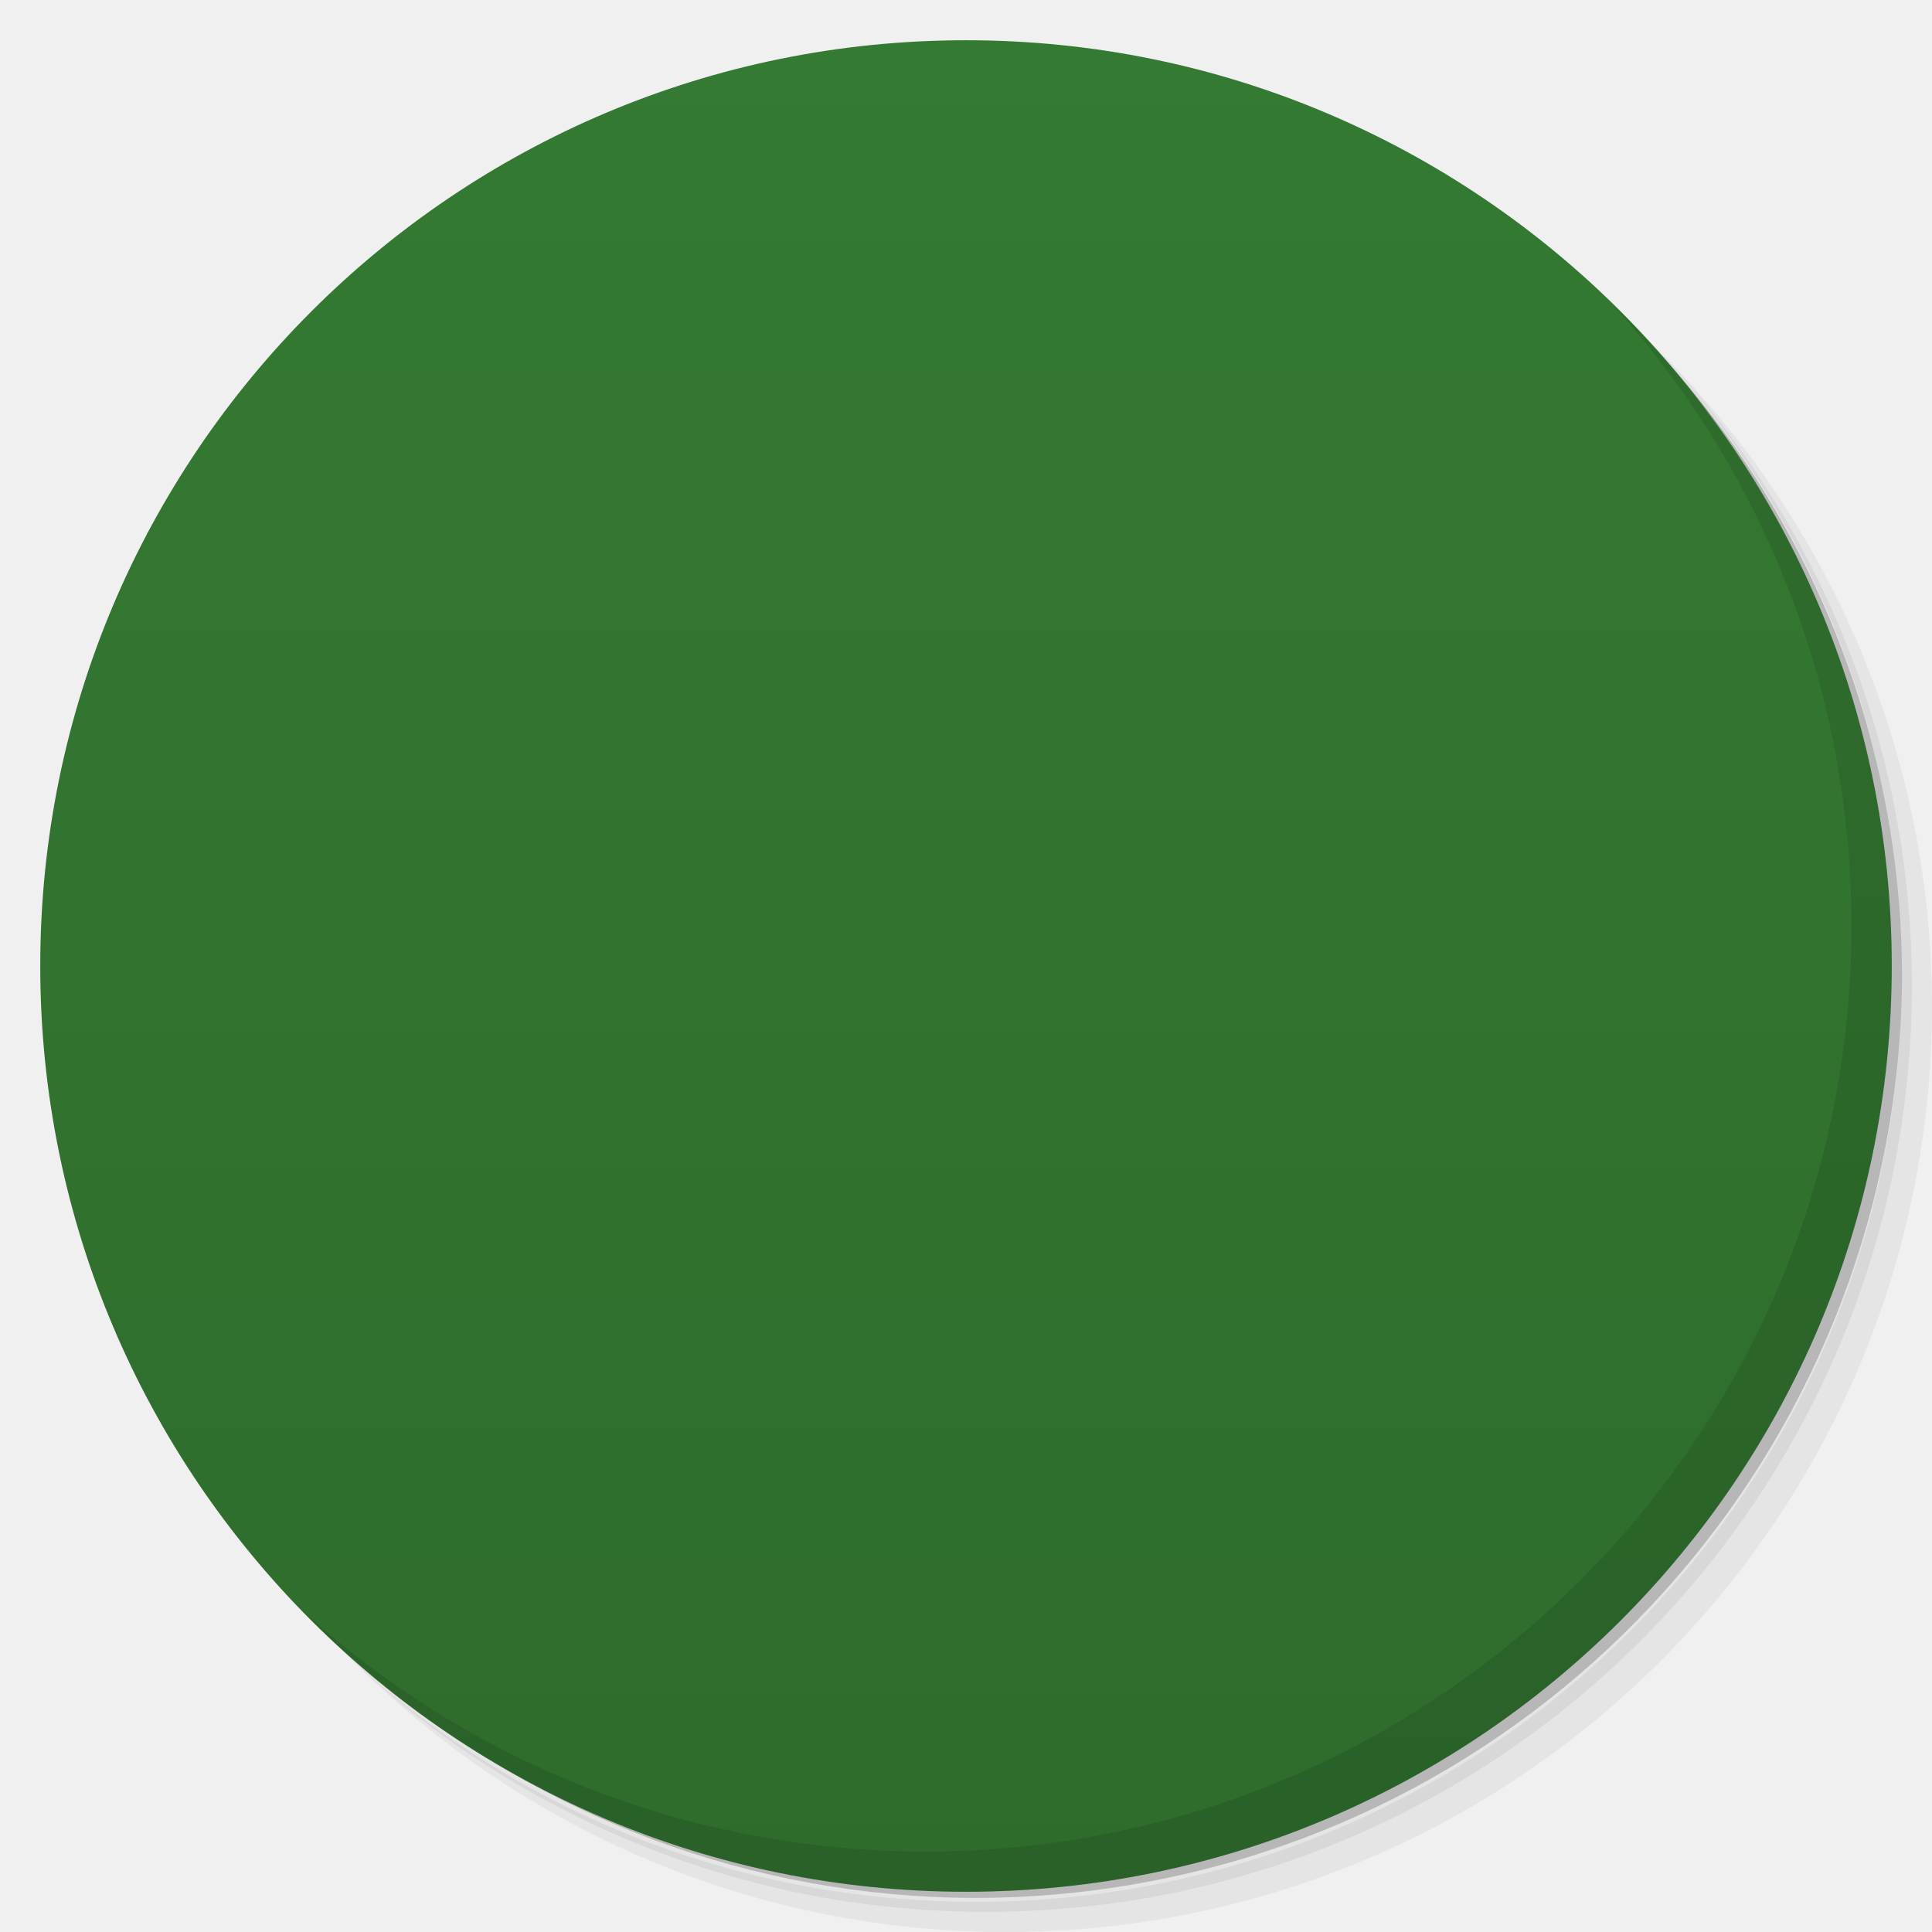
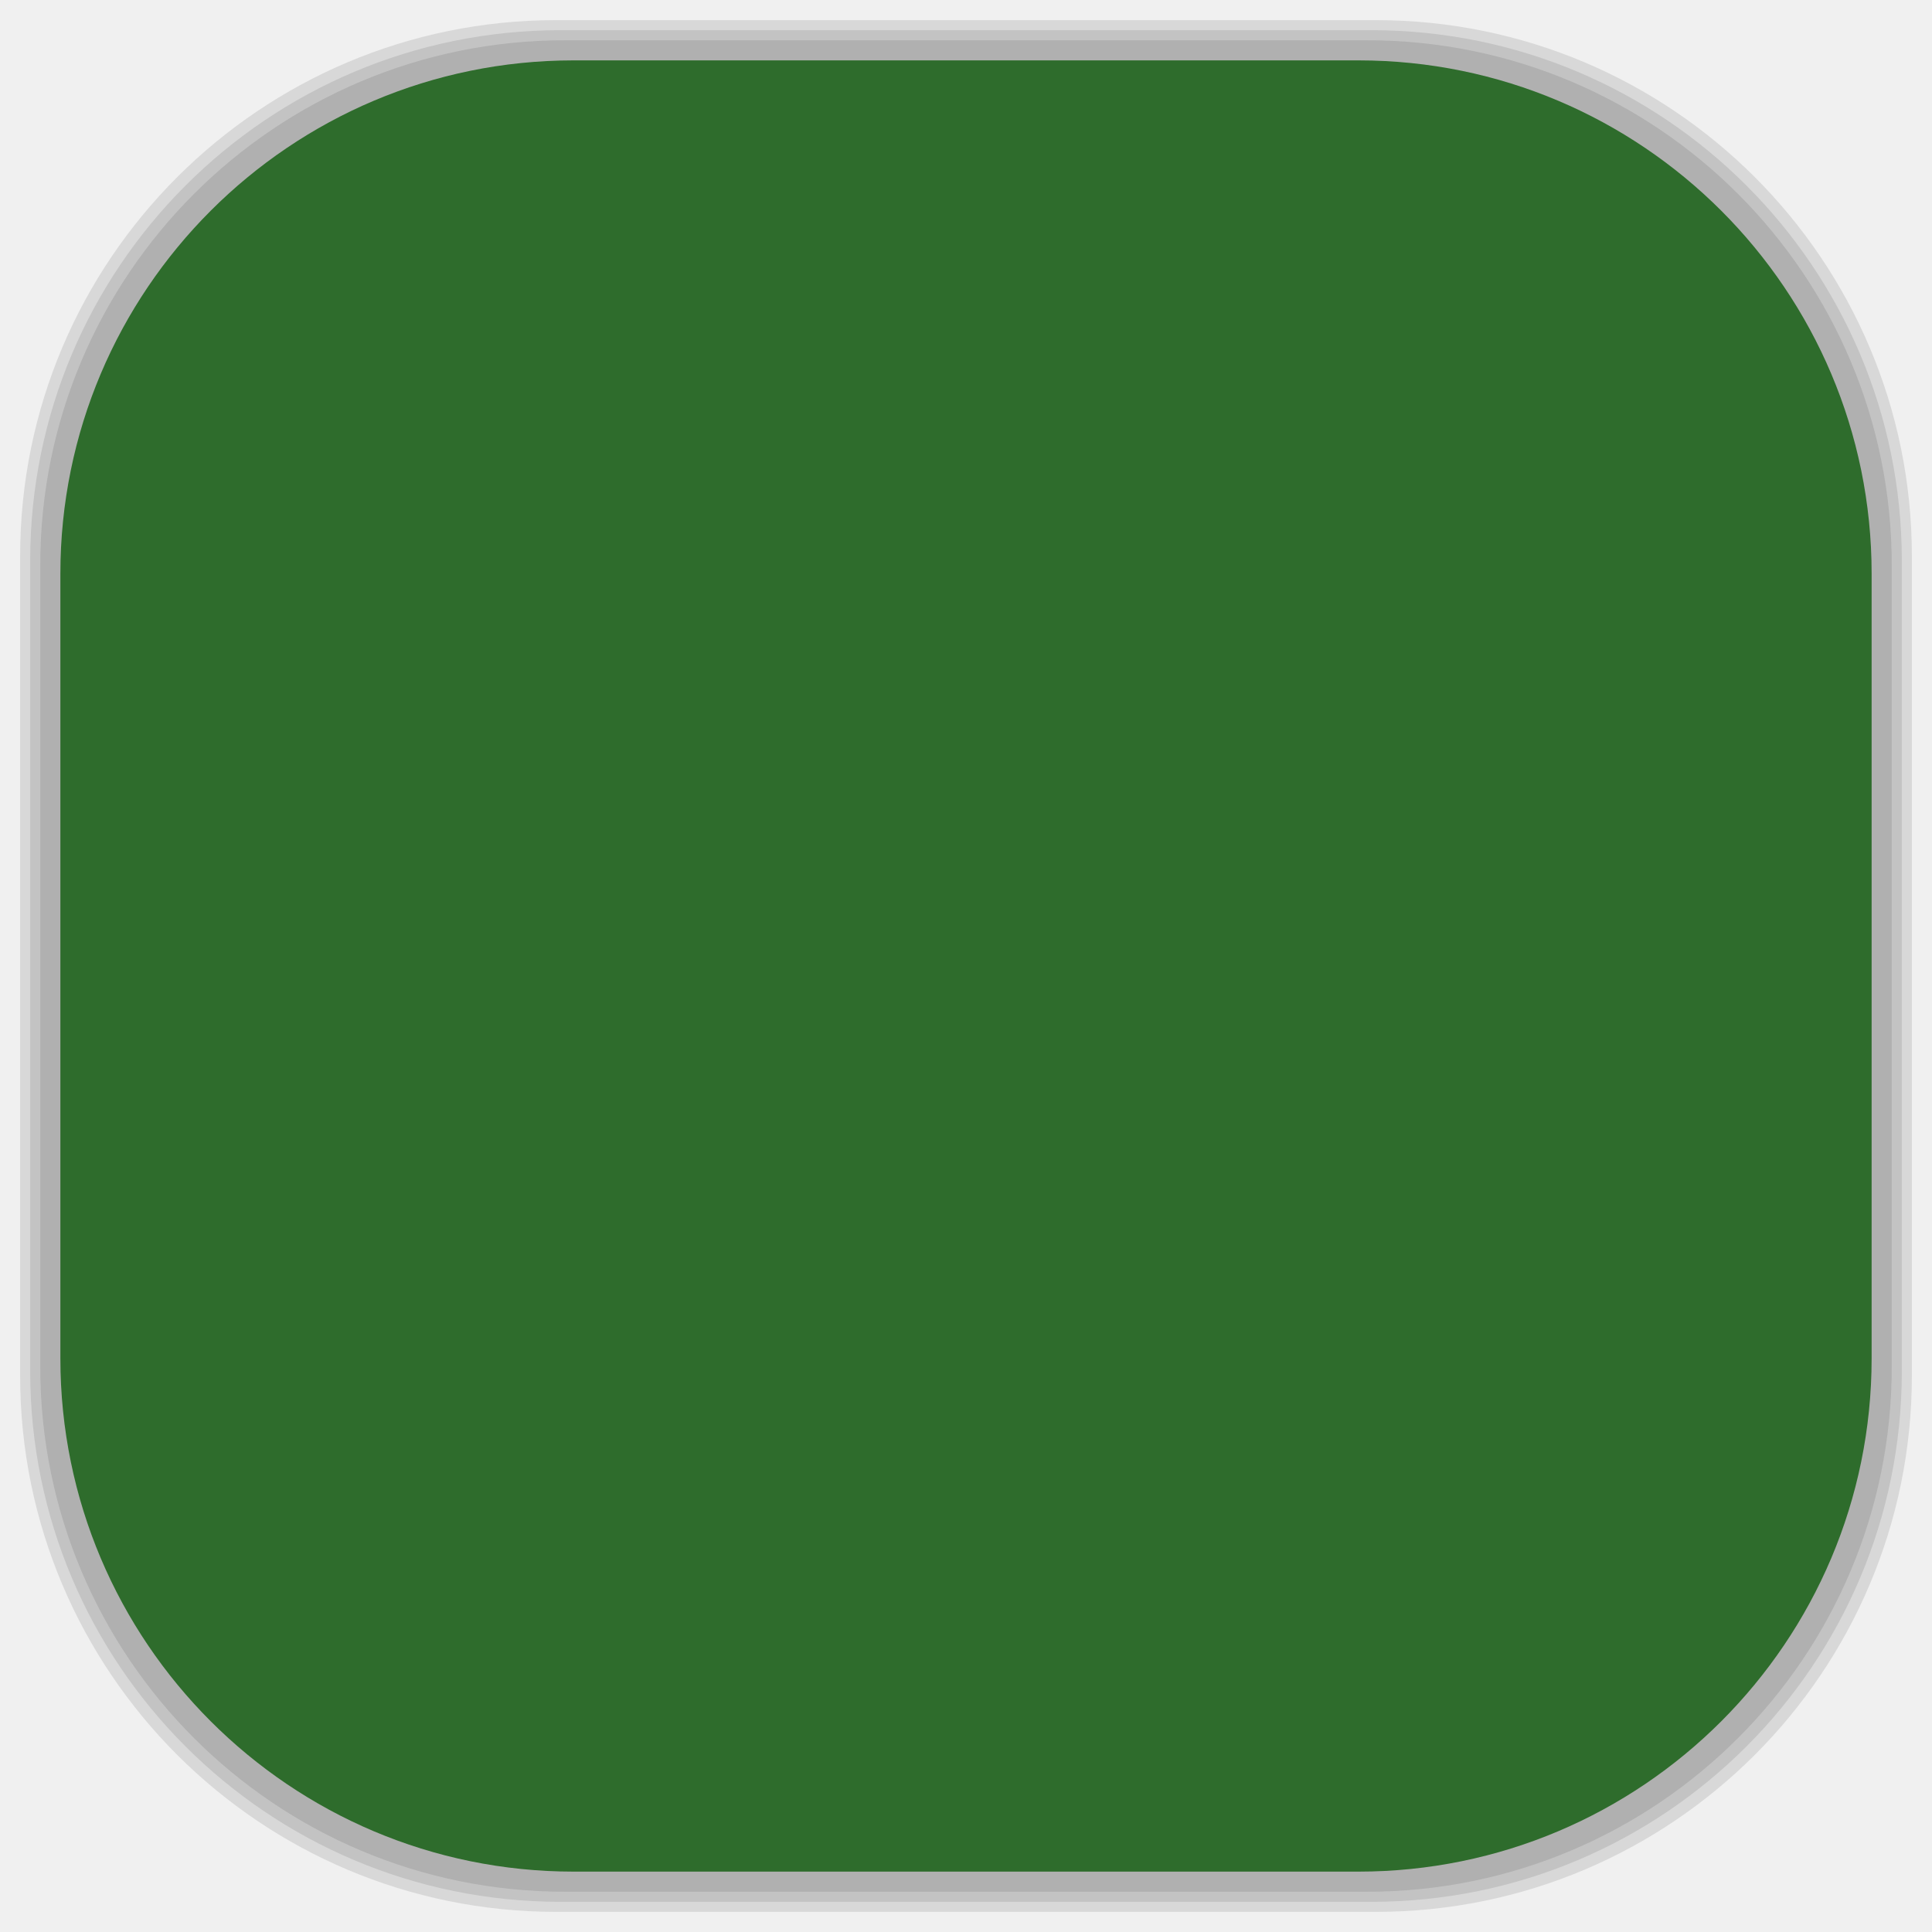
- <svg viewBox="0 0 48 48">
-   <defs>
+ <svg xmlns="http://www.w3.org/2000/svg" viewBox="0 0 48 48" id="svg2" version="1.1" width="100%" height="100%">
+   <defs id="defs4">
    <linearGradient id="linearGradient3764" x1="1" x2="47" gradientUnits="userSpaceOnUse" gradientTransform="matrix(0,-1,1,0,-1.5e-6,48)">
-       <stop stop-color="#2e6c2c" stop-opacity="1" />
-       <stop offset="1" stop-color="#347a32" stop-opacity="1" />
+       <stop stop-color="#2e6c2c" stop-opacity="1" id="stop7" />
+       <stop offset="1" stop-color="#347a32" stop-opacity="1" id="stop9" />
    </linearGradient>
    <clipPath id="clipPath-824492842">
-       <g transform="translate(0,-1004.362)">
-         <path d="m -24 13 c 0 1.105 -0.672 2 -1.5 2 -0.828 0 -1.5 -0.895 -1.5 -2 0 -1.105 0.672 -2 1.5 -2 0.828 0 1.5 0.895 1.5 2 z" transform="matrix(15.33333,0,0,11.5,415,878.8622)" fill="#1890d0" />
+       <g transform="translate(0,-1004.362)" id="g12">
+         <path d="m -24 13 c 0 1.105 -0.672 2 -1.5 2 -0.828 0 -1.5 -0.895 -1.5 -2 0 -1.105 0.672 -2 1.5 -2 0.828 0 1.5 0.895 1.5 2 z" transform="matrix(15.33333,0,0,11.5,415,878.8622)" fill="#1890d0" id="path14" />
      </g>
    </clipPath>
    <clipPath id="clipPath-830672845">
-       <g transform="translate(0,-1004.362)">
-         <path d="m -24 13 c 0 1.105 -0.672 2 -1.5 2 -0.828 0 -1.5 -0.895 -1.5 -2 0 -1.105 0.672 -2 1.5 -2 0.828 0 1.5 0.895 1.5 2 z" transform="matrix(15.33333,0,0,11.5,415,878.8622)" fill="#1890d0" />
+       <g transform="translate(0,-1004.362)" id="g17">
+         <path d="m -24 13 c 0 1.105 -0.672 2 -1.5 2 -0.828 0 -1.5 -0.895 -1.5 -2 0 -1.105 0.672 -2 1.5 -2 0.828 0 1.5 0.895 1.5 2 z" transform="matrix(15.33333,0,0,11.5,415,878.8622)" fill="#1890d0" id="path19" />
+       </g>
+     </clipPath>
+     <linearGradient id="linearGradient3764-7" x1="1" x2="47" gradientUnits="userSpaceOnUse" gradientTransform="matrix(0,-1,1,0,-1.5e-6,48)">
+       <stop stop-color="#b5945b" stop-opacity="1" id="stop7-2" />
+       <stop offset="1" stop-color="#bb9e69" stop-opacity="1" id="stop9-1" />
+     </linearGradient>
+     <clipPath id="clipPath-899834956">
+       <g transform="translate(0,-1004.362)" id="g12-0">
+         <path d="m -24 13 c 0 1.105 -0.672 2 -1.5 2 -0.828 0 -1.5 -0.895 -1.5 -2 0 -1.105 0.672 -2 1.5 -2 0.828 0 1.5 0.895 1.5 2 z" transform="matrix(15.33333,0,0,11.5,415,878.8622)" fill="#1890d0" id="path14-4" />
+       </g>
+     </clipPath>
+     <clipPath id="clipPath-909443126">
+       <g transform="translate(0,-1004.362)" id="g17-8">
+         <path d="m -24 13 c 0 1.105 -0.672 2 -1.5 2 -0.828 0 -1.5 -0.895 -1.5 -2 0 -1.105 0.672 -2 1.5 -2 0.828 0 1.5 0.895 1.5 2 z" transform="matrix(15.33333,0,0,11.5,415,878.8622)" fill="#1890d0" id="path19-2" />
+       </g>
+     </clipPath>
+     <clipPath id="clipPath-909443126-7">
+       <g transform="translate(0,-1004.362)" id="g17-2">
+         <path style="fill:#1890d0" d="m -24,13 c 0,1.105 -0.672,2 -1.5,2 -0.828,0 -1.5,-0.895 -1.5,-2 0,-1.105 0.672,-2 1.5,-2 0.828,0 1.5,0.895 1.5,2 z" transform="matrix(15.33333,0,0,11.5,415,878.8622)" id="path19-3" />
+       </g>
+     </clipPath>
+     <linearGradient id="linearGradient3759">
+       <stop id="stop3761" offset="0" style="stop-color:#a75e15;stop-opacity:1;" />
+       <stop id="stop3763" offset="1" style="stop-color:#ffffff;stop-opacity:0;" />
+     </linearGradient>
+     <linearGradient id="linearGradient3777">
+       <stop id="stop3779" offset="0" style="stop-color:#e0dd00;stop-opacity:1;" />
+       <stop id="stop3781" offset="1" style="stop-color:#000000;stop-opacity:0;" />
+     </linearGradient>
+     <clipPath id="clipPath-830672845-7">
+       <g transform="translate(0,-1004.362)" id="g17-21">
+         <path style="fill:#1890d0" d="m -24,13 c 0,1.105 -0.672,2 -1.5,2 -0.828,0 -1.5,-0.895 -1.5,-2 0,-1.105 0.672,-2 1.5,-2 0.828,0 1.5,0.895 1.5,2 z" transform="matrix(15.33333,0,0,11.5,415,878.8622)" id="path19-1" />
      </g>
    </clipPath>
  </defs>
-   <g>
-     <path d="m 36.31 5 c 5.859 4.062 9.688 10.831 9.688 18.5 c 0 12.426 -10.07 22.5 -22.5 22.5 c -7.669 0 -14.438 -3.828 -18.5 -9.688 c 1.037 1.822 2.306 3.499 3.781 4.969 c 4.085 3.712 9.514 5.969 15.469 5.969 c 12.703 0 23 -10.298 23 -23 c 0 -5.954 -2.256 -11.384 -5.969 -15.469 c -1.469 -1.475 -3.147 -2.744 -4.969 -3.781 z m 4.969 3.781 c 3.854 4.113 6.219 9.637 6.219 15.719 c 0 12.703 -10.297 23 -23 23 c -6.081 0 -11.606 -2.364 -15.719 -6.219 c 4.16 4.144 9.883 6.719 16.219 6.719 c 12.703 0 23 -10.298 23 -23 c 0 -6.335 -2.575 -12.06 -6.719 -16.219 z" opacity="0.05" />
-     <path d="m 41.28 8.781 c 3.712 4.085 5.969 9.514 5.969 15.469 c 0 12.703 -10.297 23 -23 23 c -5.954 0 -11.384 -2.256 -15.469 -5.969 c 4.113 3.854 9.637 6.219 15.719 6.219 c 12.703 0 23 -10.298 23 -23 c 0 -6.081 -2.364 -11.606 -6.219 -15.719 z" opacity="0.1" />
-     <path d="m 31.25 2.375 c 8.615 3.154 14.75 11.417 14.75 21.13 c 0 12.426 -10.07 22.5 -22.5 22.5 c -9.708 0 -17.971 -6.135 -21.12 -14.75 a 23 23 0 0 0 44.875 -7 a 23 23 0 0 0 -16 -21.875 z" opacity="0.2" />
+   <g id="g33" />
+   <g id="g3093">
+     <g id="layer2">
+       <rect ry="13.037" rx="13.037" y="1" x="1" height="46" width="46" id="rect3007" style="opacity:0.1;fill:#000000;fill-opacity:1;fill-rule:nonzero;stroke:none" />
+       <rect style="opacity:0.1;fill:#000000;fill-opacity:1;fill-rule:nonzero;stroke:none" id="rect3011" width="47" height="47" x="0.5" y="0.5" rx="13.32" ry="13.32" />
+       <rect style="opacity:0.1;fill:#000000;fill-opacity:1;fill-rule:nonzero;stroke:none" id="rect3013" width="46.5" height="46.5" x="0.75" y="0.75" rx="13.178" ry="13.178" />
+     </g>
+     <g style="display:inline" id="layer1">
+       <rect transform="matrix(0,-1,1,0,0,0)" ry="12.753" rx="12.753" y="1.5" x="-46.5" height="45" width="45" id="rect2988" style="fill:#2e6c2c;fill-opacity:1;fill-rule:nonzero;stroke:none" />
+     </g>
  </g>
-   <g>
-     <path d="m 24 1 c 12.703 0 23 10.297 23 23 c 0 12.703 -10.297 23 -23 23 -12.703 0 -23 -10.297 -23 -23 0 -12.703 10.297 -23 23 -23 z" fill="url(#linearGradient3764)" fill-opacity="1" />
-   </g>
-   <g />
-   <g>
-     <g clip-path="url(#clipPath-824492842)">
-       <g transform="translate(1,1)">
-         <g opacity="0.1">
-           <g>
-             <path d="m 14 24 l 5 0 l 0 -13 l 9 0 l 0 13 l 5.996 0 l -10.496 13 m -9.5 -13" fill="#000" stroke="none" fill-rule="nonzero" fill-opacity="0.302" />
-             <path d="m 36 34 l 0 -4 l -12 0 l 0 4 m 12 0" fill="#000" stroke="none" fill-rule="nonzero" fill-opacity="1" />
-             <path d="m 14.742 30 l -2.742 -2.906 l 6.172 -5.094 l -6.172 -5.09 l 2.742 -2.91 l 9.262 8 m -9.262 8" fill="#000" stroke="none" fill-rule="nonzero" fill-opacity="1" />
-           </g>
-         </g>
+   <g id="g51-3">
+     <g clip-path="url(#clipPath-830672845-7)" id="g53-3">
+       <g id="g55-4">
+         <path style="fill:#ffffff;fill-opacity:0.302;fill-rule:nonzero;stroke:none" d="m 14,24 5,0 0,-13 9,0 0,13 5.996,0 L 23.5,37 M 14,24" id="path57-1" />
+         <path style="fill:#f9f9f9;fill-opacity:1;fill-rule:nonzero;stroke:none" d="m 36,34 0,-4 -12,0 0,4 m 12,0" id="path59-8" />
+         <path style="fill:#f9f9f9;fill-opacity:1;fill-rule:nonzero;stroke:none" d="M 14.742,30 12,27.094 18.172,22 12,16.91 14.742,14 l 9.262,8 m -9.262,8" id="path61-3" />
      </g>
    </g>
  </g>
-   <g>
-     <g clip-path="url(#clipPath-830672845)">
-       <g>
-         <path d="m 14 24 l 5 0 l 0 -13 l 9 0 l 0 13 l 5.996 0 l -10.496 13 m -9.5 -13" fill="#fff" stroke="none" fill-rule="nonzero" fill-opacity="0.302" />
-         <path d="m 36 34 l 0 -4 l -12 0 l 0 4 m 12 0" fill="#f9f9f9" stroke="none" fill-rule="nonzero" fill-opacity="1" />
-         <path d="m 14.742 30 l -2.742 -2.906 l 6.172 -5.094 l -6.172 -5.09 l 2.742 -2.91 l 9.262 8 m -9.262 8" fill="#f9f9f9" stroke="none" fill-rule="nonzero" fill-opacity="1" />
-       </g>
-     </g>
-   </g>
-   <g>
-     <path d="m 40.03 7.531 c 3.712 4.084 5.969 9.514 5.969 15.469 0 12.703 -10.297 23 -23 23 c -5.954 0 -11.384 -2.256 -15.469 -5.969 4.178 4.291 10.01 6.969 16.469 6.969 c 12.703 0 23 -10.298 23 -23 0 -6.462 -2.677 -12.291 -6.969 -16.469 z" opacity="0.1" />
-   </g>
</svg>
